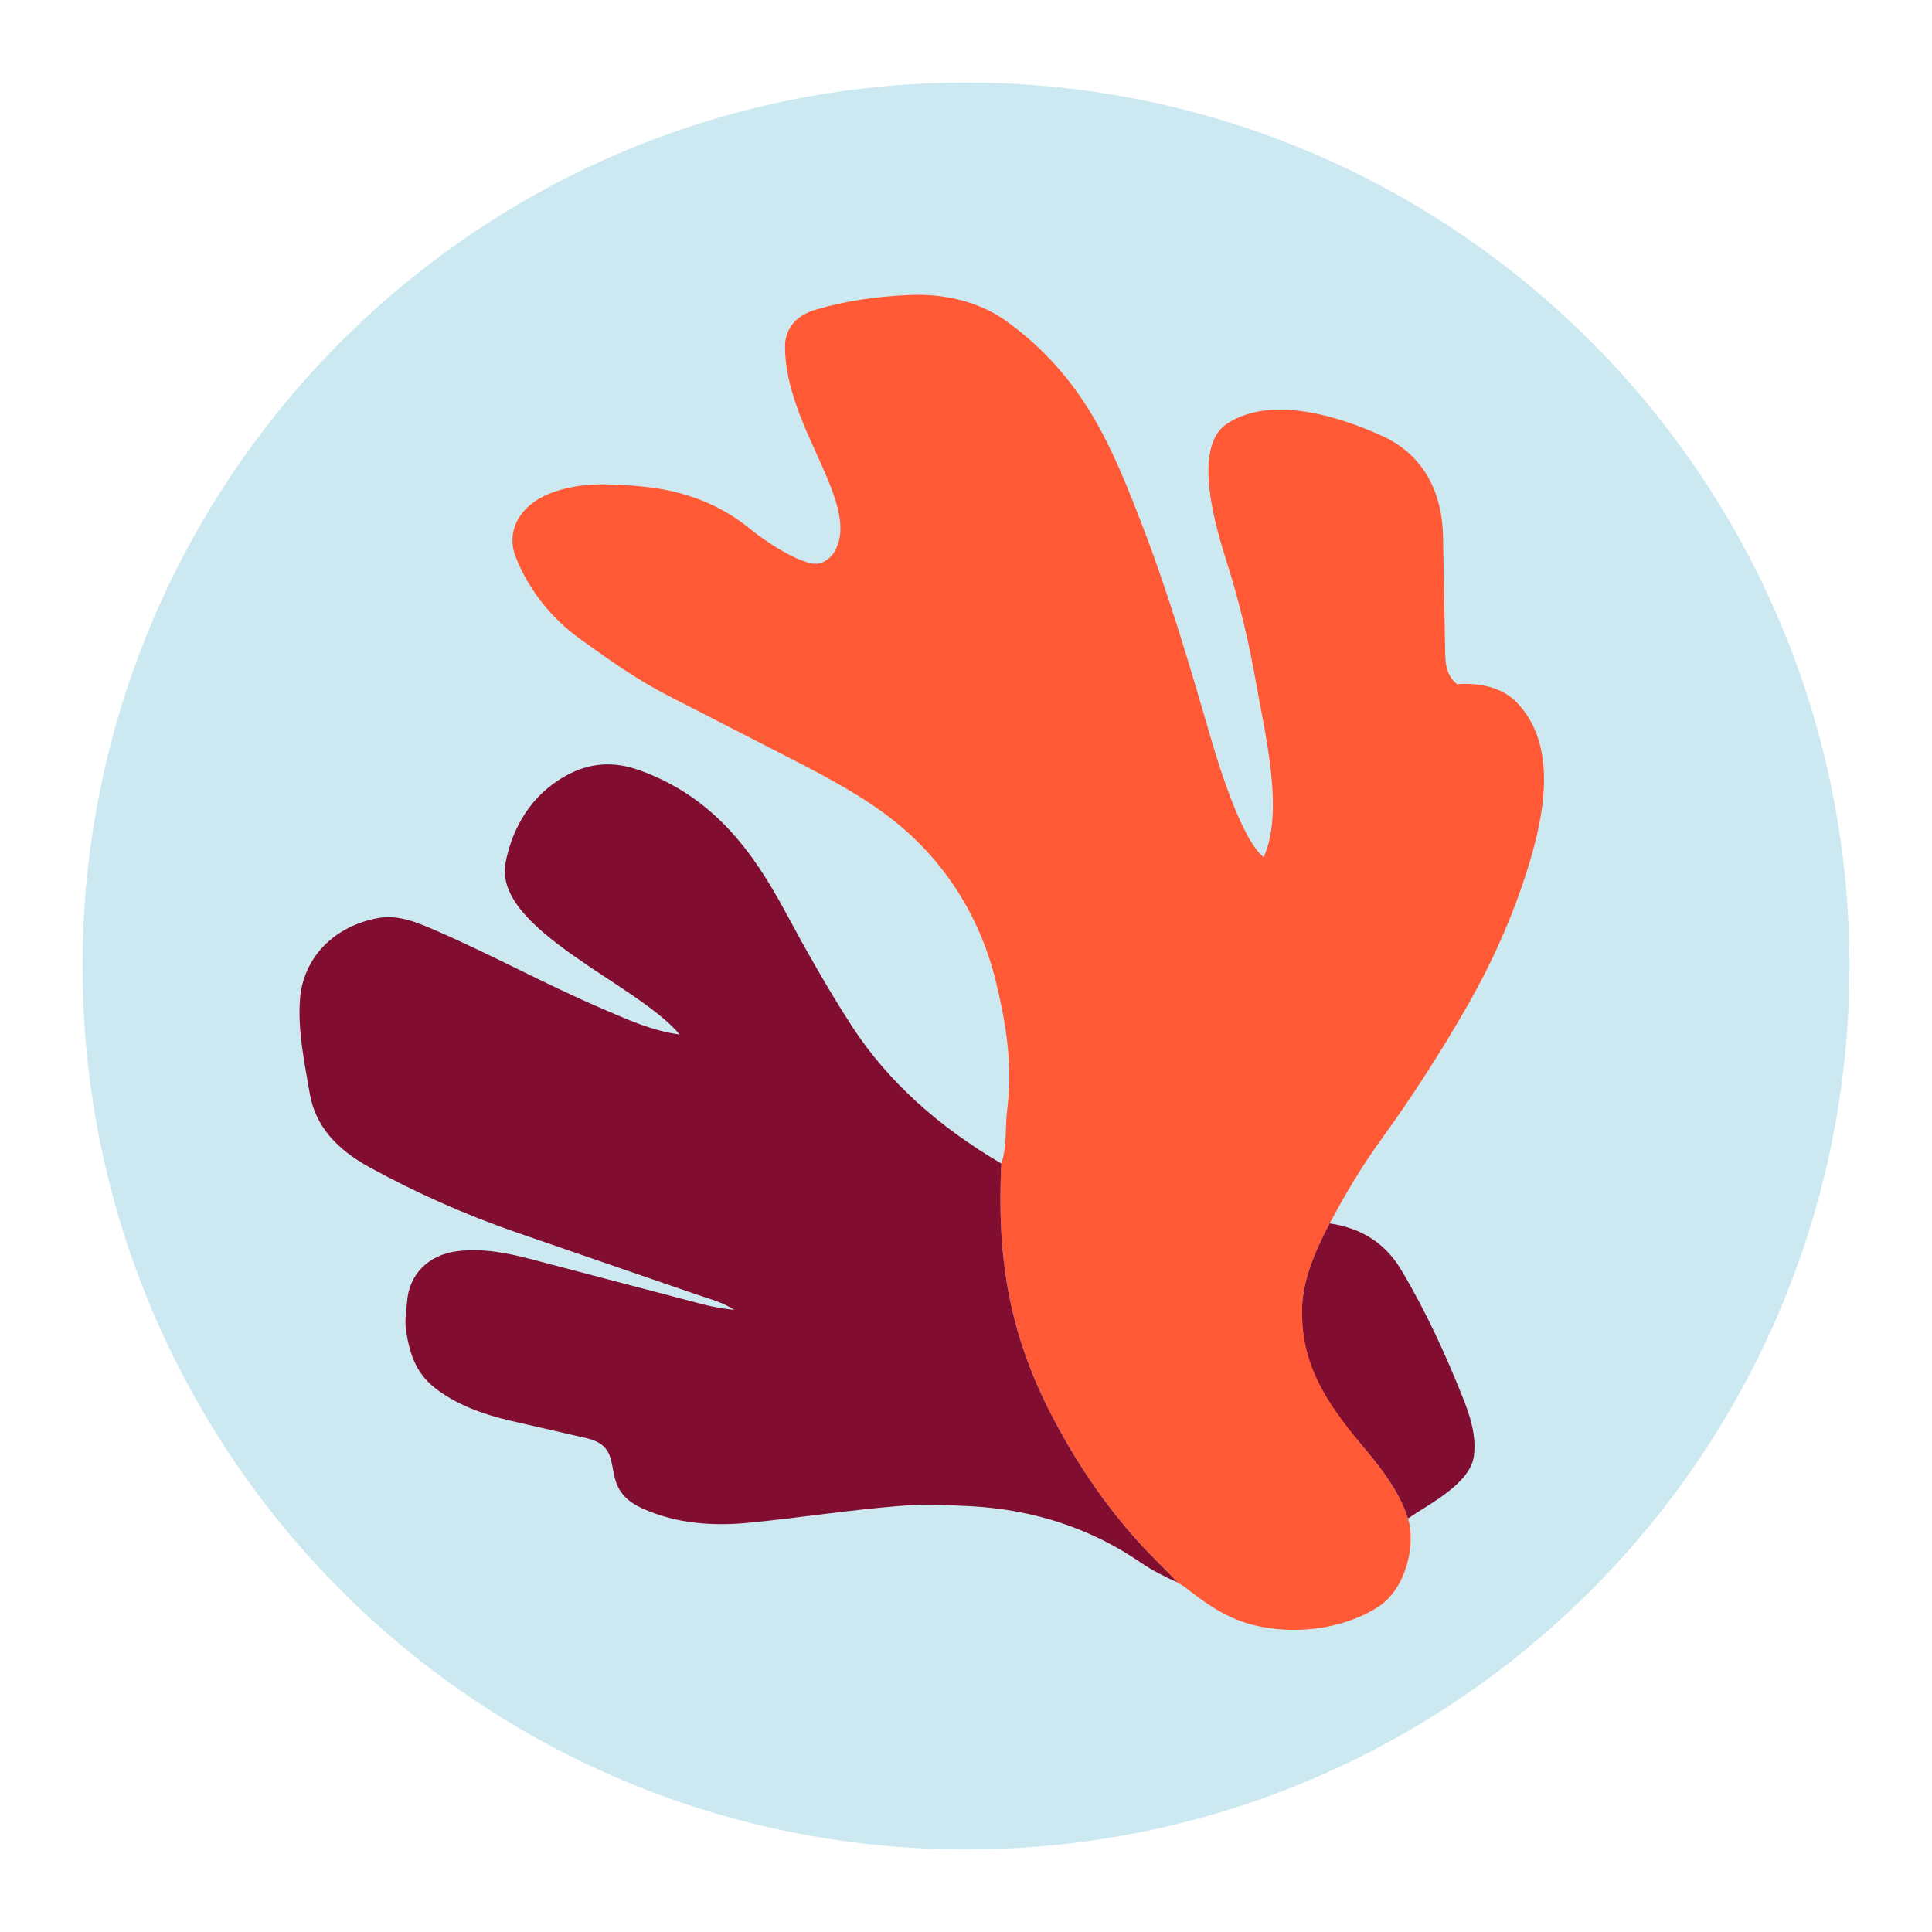
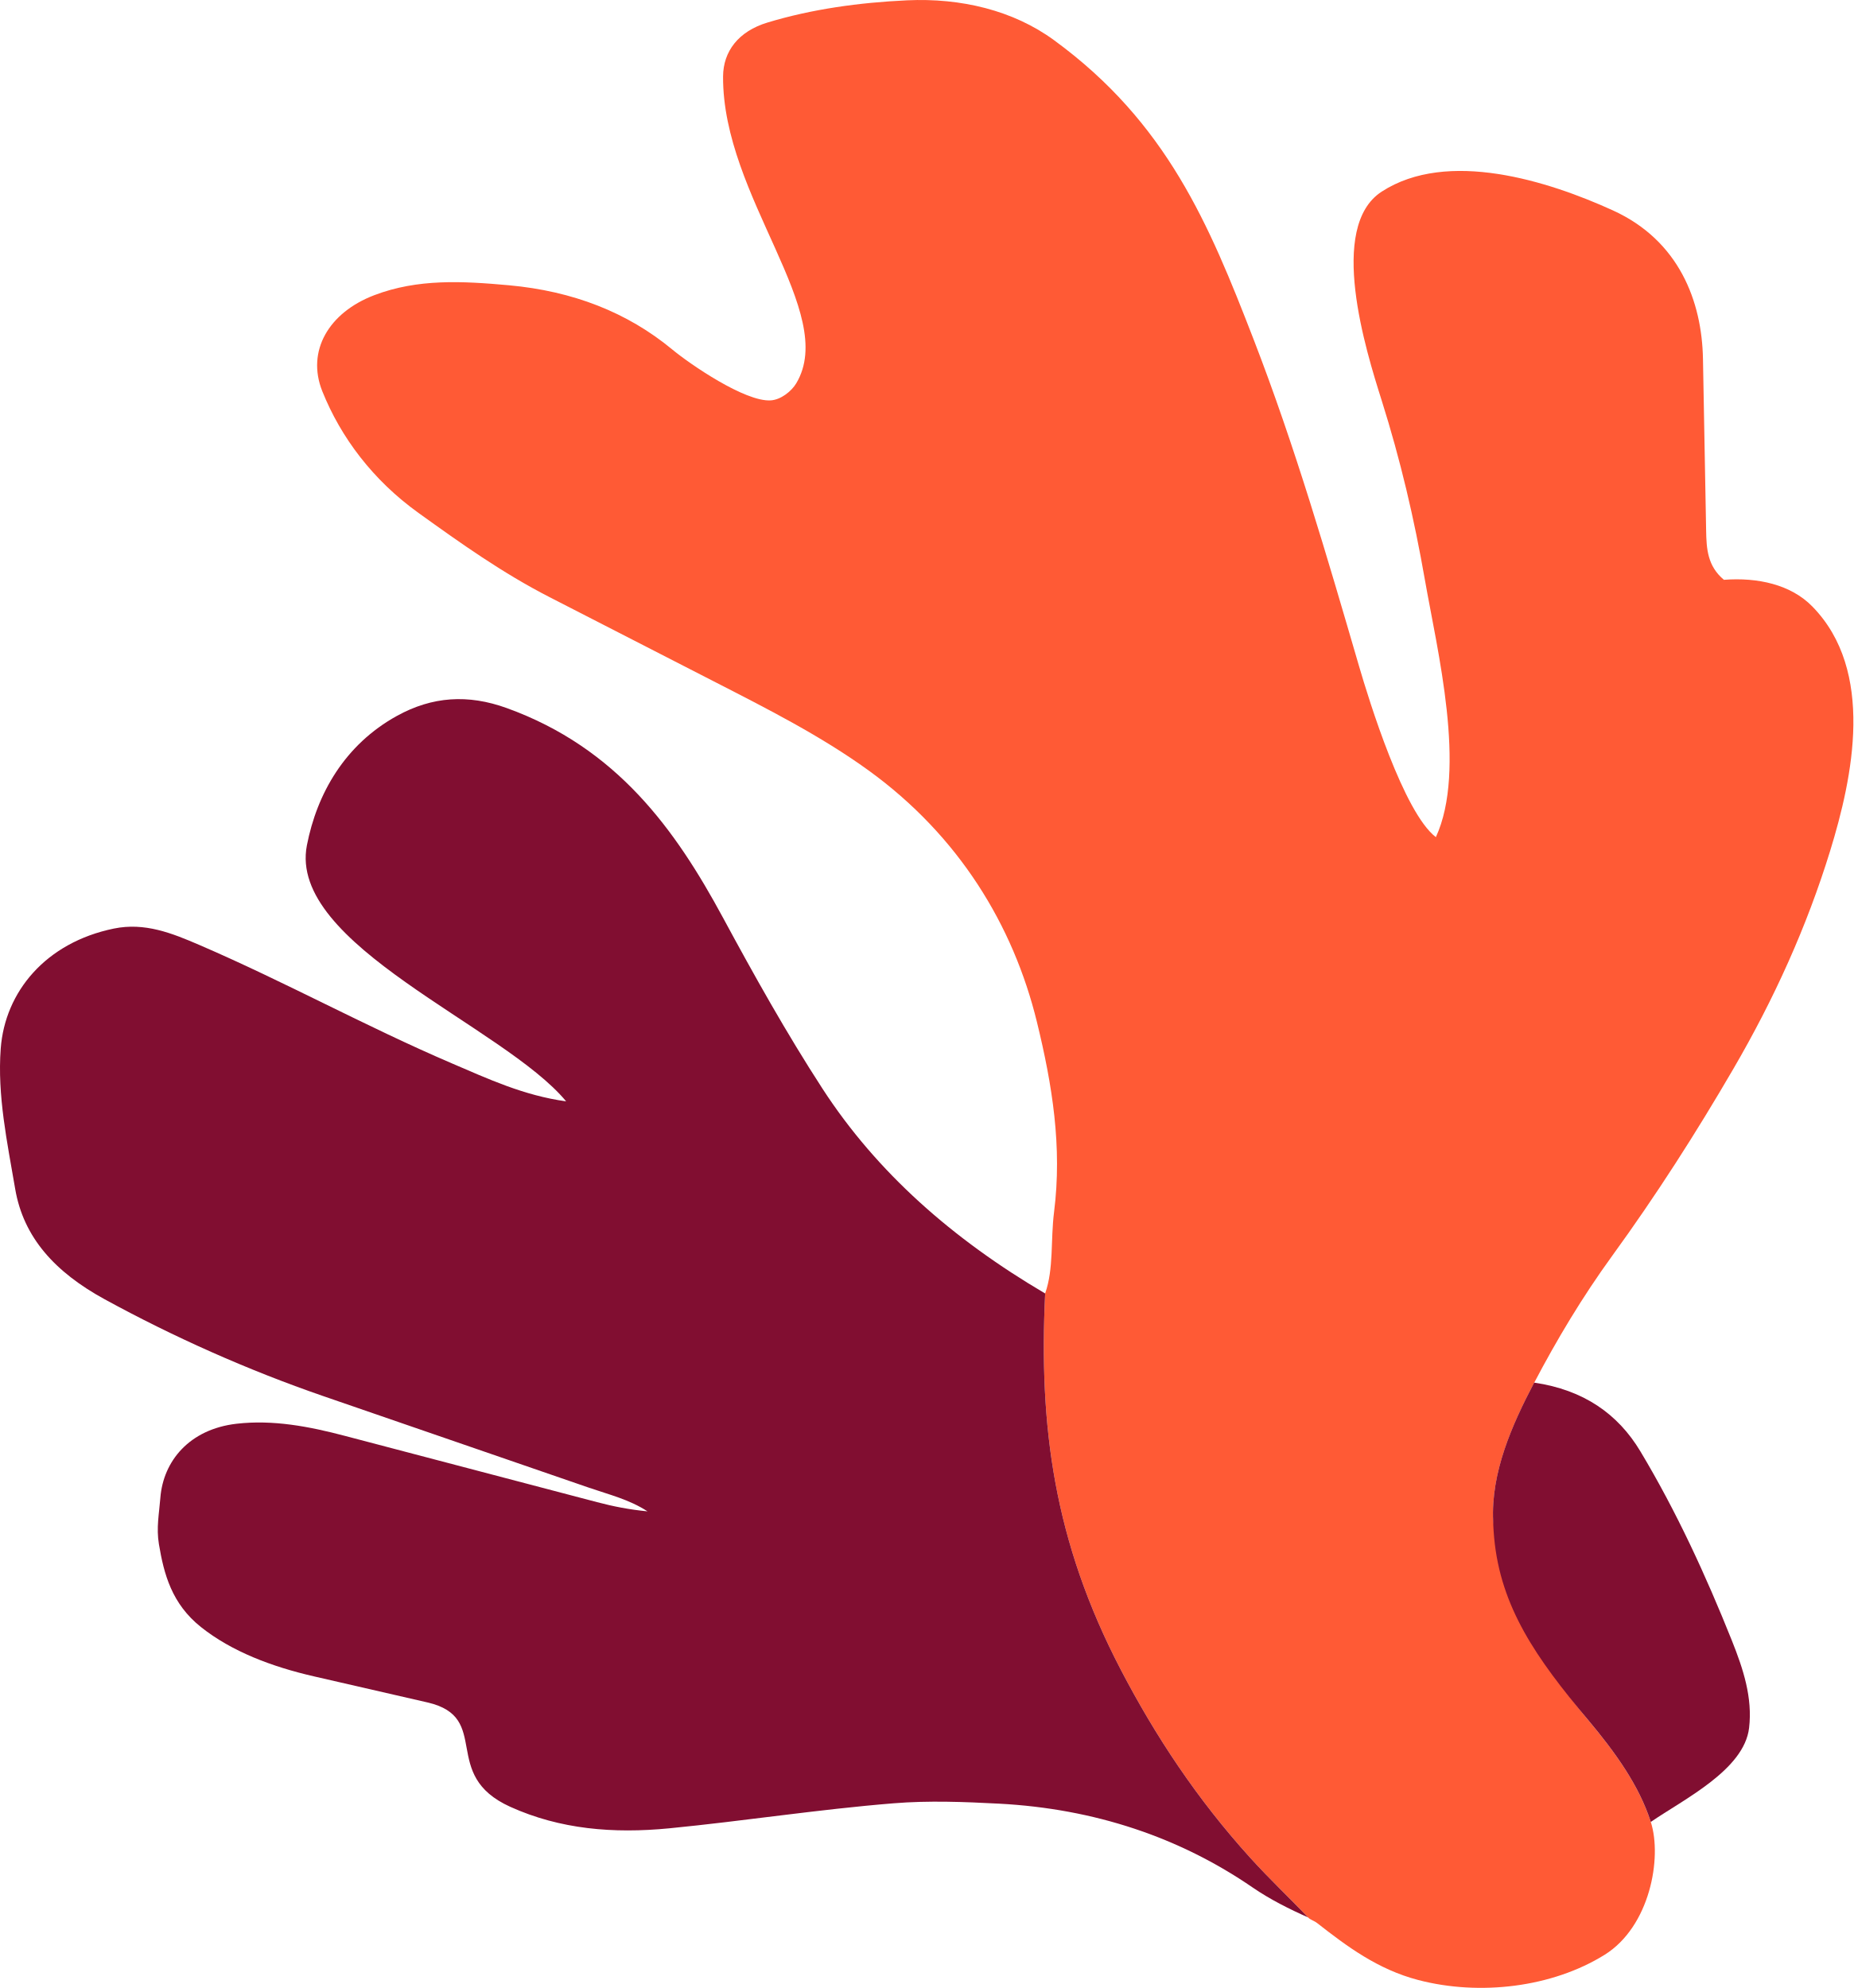
- <svg xmlns="http://www.w3.org/2000/svg" id="Layer_1" data-name="Layer 1" viewBox="0 0 720 720" width="720" height="720">
+ <svg xmlns="http://www.w3.org/2000/svg" id="Layer_1" data-name="Layer 1" viewBox="111.62 109.87 463.8 497.58" width="463.8" height="497.58">
  <defs>
    <style>
      .cls-1 {
        fill: #810e31;
      }

      .cls-2 {
        fill: #ff5a35;
      }
- 
-       .cls-3 {
-         fill: #cce9f1;
-       }
    </style>
  </defs>
-   <circle class="cls-3" cx="360" cy="360" r="329.23" />
-   <g>
-     <path class="cls-2" d="M495.54,455.94c-5.59,10.65-10.84,22.5-10.27,34.68,0,0-.24-3.01-.04-.86,1.6,17.46,10.9,35.23,23.71,50.5,6.79,8.08,12.84,16.45,15.78,25.65,2.88,9-.24,26.2-11.58,33.24-13.08,8.13-31.19,10.34-46.66,6.29-10.14-2.66-17.83-8.44-25.23-14.22-.84-.66-1.69-.79-2.32-1.45-4.66-4.93-9.66-9.6-14.53-14.99-13.26-14.67-23.62-30.32-32.29-46.95-16.78-32.17-20.55-61.02-18.95-94.23,2.19-6.24,1.33-13.29,2.23-20.39,2.05-16.3-.42-31.72-4.31-47.62-5.9-24.08-19.48-46.51-42.14-62.91-11.94-8.64-25.36-15.43-38.86-22.35l-40.94-21c-11.85-6.08-22.31-13.54-32.81-21.09-11.38-8.18-19.42-18.87-24.06-30.45-4.03-10.09,1.65-19.7,12.99-24.03,10.91-4.17,22.1-3.54,33.71-2.49,15.96,1.45,29.62,6.75,40.87,16.07,4.35,3.61,18.24,13.18,24.67,12.74,2.54-.17,5.17-2.29,6.35-4.25,10.64-17.72-18.48-46.65-18.3-76.83.04-6.24,3.8-11.28,11.12-13.49,11.13-3.37,22.93-5,34.91-5.56,13.53-.63,26.58,2.52,36.77,9.96,28.27,20.65,38.81,46.1,49.91,74.77,10.44,26.97,18.4,54.39,26.43,81.91,2.57,8.81,11.19,36.66,19.23,42.81,7.79-16.87.35-46.68-2.76-64.48-2.66-15.22-6.08-29.88-10.83-44.92-3.91-12.38-13.6-43.32.04-52.17,16.46-10.67,41.64-2.69,57.87,4.71,16.55,7.55,22.26,22.76,22.52,37.17l.79,42.92c.08,4.57.32,8.91,4.45,12.36,8.48-.64,16.74,1.18,22.12,6.67,15.78,16.11,10.13,42.77,4.46,61.19-5.84,18.95-13.96,36.94-24.23,54.57-9.32,16.01-19.26,31.56-30.29,46.75-7.56,10.42-13.87,21.01-19.53,31.78Z" />
-     <path class="cls-1" d="M373.16,433.6c-1.6,33.21,2.17,62.06,18.95,94.23,8.67,16.63,19.03,32.28,32.29,46.95,4.87,5.39,9.87,10.07,14.53,14.99-4.62-2.05-9.53-4.51-13.81-7.45-18.34-12.61-39.63-19.75-63.51-21.01-8.64-.45-17.55-.81-26.38-.09-19,1.54-37.22,4.41-56.11,6.26-14.05,1.37-27.35.25-39.79-5.37-17.78-8.03-4.43-22.39-20.76-26.14l-28.43-6.53c-10.5-2.41-20.54-6.21-28.23-12.33-7.31-5.82-9.27-13.25-10.52-20.73-.69-4.12.05-7.65.36-11.64.72-9.15,7.24-17.16,19.08-18.52,9.13-1.05,18.16.68,27.11,3.04l63.07,16.58c4.17,1.1,8.08,1.86,12.64,2.31-4.58-2.98-9.53-4.16-14.64-5.92l-66.36-22.88c-19.23-6.63-37.69-14.91-54.82-24.27-12.43-6.79-20.34-15.48-22.41-27.63-1.99-11.66-4.5-23.39-3.62-35.13,1.06-14.19,11.23-26.53,28.32-30.04,7.71-1.58,14.47,1.12,21.45,4.13,21.53,9.29,41.53,20.35,63.1,29.6,9.08,3.89,18.02,8.06,28.62,9.52-15.62-18.89-69.74-39.15-64.87-64.1,2.51-12.89,9.46-25.17,22.53-32.38,8.82-4.87,17.76-5.47,27.47-1.96,27.65,9.99,42.25,30.5,54.11,52.45,7.85,14.53,15.88,28.9,24.93,42.85,13.59,20.93,32.59,37.64,55.67,51.21Z" />
-     <path class="cls-1" d="M524.72,565.9c-2.94-9.2-8.99-17.56-15.78-25.65-12.82-15.26-21.83-28.09-23.43-45.55-.2-2.16-.25-4.09-.25-4.09-.57-12.18,4.68-24.03,10.27-34.68,12.35,1.8,20.96,7.82,26.59,17.22,9.07,15.14,16.39,31.11,22.86,47.28,2.89,7.23,5.22,14.36,4.33,21.92-1.23,10.5-16.31,17.84-24.6,23.54Z" />
-   </g>
+   <path class="cls-2" d="M495.54,455.94c-5.59,10.65-10.84,22.5-10.27,34.68,0,0-.24-3.01-.04-.86,1.6,17.46,10.9,35.23,23.71,50.5,6.79,8.08,12.84,16.45,15.78,25.65,2.88,9-.24,26.2-11.58,33.24-13.08,8.13-31.19,10.34-46.66,6.29-10.14-2.66-17.83-8.44-25.23-14.22-.84-.66-1.69-.79-2.32-1.45-4.66-4.93-9.66-9.6-14.53-14.99-13.26-14.67-23.62-30.32-32.29-46.95-16.78-32.17-20.55-61.02-18.95-94.23,2.19-6.24,1.33-13.29,2.23-20.39,2.05-16.3-.42-31.72-4.31-47.62-5.9-24.08-19.48-46.51-42.14-62.91-11.94-8.64-25.36-15.43-38.86-22.35l-40.94-21c-11.85-6.08-22.31-13.54-32.81-21.09-11.38-8.18-19.42-18.87-24.06-30.45-4.03-10.09,1.65-19.7,12.99-24.03,10.91-4.17,22.1-3.54,33.71-2.49,15.96,1.45,29.62,6.75,40.87,16.07,4.35,3.61,18.24,13.18,24.67,12.74,2.54-.17,5.17-2.29,6.35-4.25,10.64-17.72-18.48-46.65-18.3-76.83.04-6.24,3.8-11.28,11.12-13.49,11.13-3.37,22.93-5,34.91-5.56,13.53-.63,26.58,2.52,36.77,9.96,28.27,20.65,38.81,46.1,49.91,74.77,10.44,26.97,18.4,54.39,26.43,81.91,2.57,8.81,11.19,36.66,19.23,42.81,7.79-16.87.35-46.68-2.76-64.48-2.66-15.22-6.08-29.88-10.83-44.92-3.91-12.38-13.6-43.32.04-52.17,16.46-10.67,41.64-2.69,57.87,4.71,16.55,7.55,22.26,22.76,22.52,37.17l.79,42.92c.08,4.57.32,8.91,4.45,12.36,8.48-.64,16.74,1.18,22.12,6.67,15.78,16.11,10.13,42.77,4.46,61.19-5.84,18.95-13.96,36.94-24.23,54.57-9.32,16.01-19.26,31.56-30.29,46.75-7.56,10.42-13.87,21.01-19.53,31.78Z" />
+   <path class="cls-1" d="M373.16,433.6c-1.6,33.21,2.17,62.06,18.95,94.23,8.67,16.63,19.03,32.28,32.29,46.95,4.87,5.39,9.87,10.07,14.53,14.99-4.62-2.05-9.53-4.51-13.81-7.45-18.34-12.61-39.63-19.75-63.51-21.01-8.64-.45-17.55-.81-26.38-.09-19,1.54-37.22,4.41-56.11,6.26-14.05,1.37-27.35.25-39.79-5.37-17.78-8.03-4.43-22.39-20.76-26.14l-28.43-6.53c-10.5-2.41-20.54-6.21-28.23-12.33-7.31-5.82-9.27-13.25-10.52-20.73-.69-4.12.05-7.65.36-11.64.72-9.15,7.24-17.16,19.08-18.52,9.13-1.05,18.16.68,27.11,3.04l63.07,16.58c4.17,1.1,8.08,1.86,12.64,2.31-4.58-2.98-9.53-4.16-14.64-5.92l-66.36-22.88c-19.23-6.63-37.69-14.91-54.82-24.27-12.43-6.79-20.34-15.48-22.41-27.63-1.99-11.66-4.5-23.39-3.62-35.13,1.06-14.19,11.23-26.53,28.32-30.04,7.71-1.58,14.47,1.12,21.45,4.13,21.53,9.29,41.53,20.35,63.1,29.6,9.08,3.89,18.02,8.06,28.62,9.52-15.62-18.89-69.74-39.15-64.87-64.1,2.51-12.89,9.46-25.17,22.53-32.38,8.82-4.87,17.76-5.47,27.47-1.96,27.65,9.99,42.25,30.5,54.11,52.45,7.85,14.53,15.88,28.9,24.93,42.85,13.59,20.93,32.59,37.64,55.67,51.21Z" />
+   <path class="cls-1" d="M524.72,565.9c-2.94-9.2-8.99-17.56-15.78-25.65-12.82-15.26-21.83-28.09-23.43-45.55-.2-2.16-.25-4.09-.25-4.09-.57-12.18,4.68-24.03,10.27-34.68,12.35,1.8,20.96,7.82,26.59,17.22,9.07,15.14,16.39,31.11,22.86,47.28,2.89,7.23,5.22,14.36,4.33,21.92-1.23,10.5-16.31,17.84-24.6,23.54Z" />
</svg>
